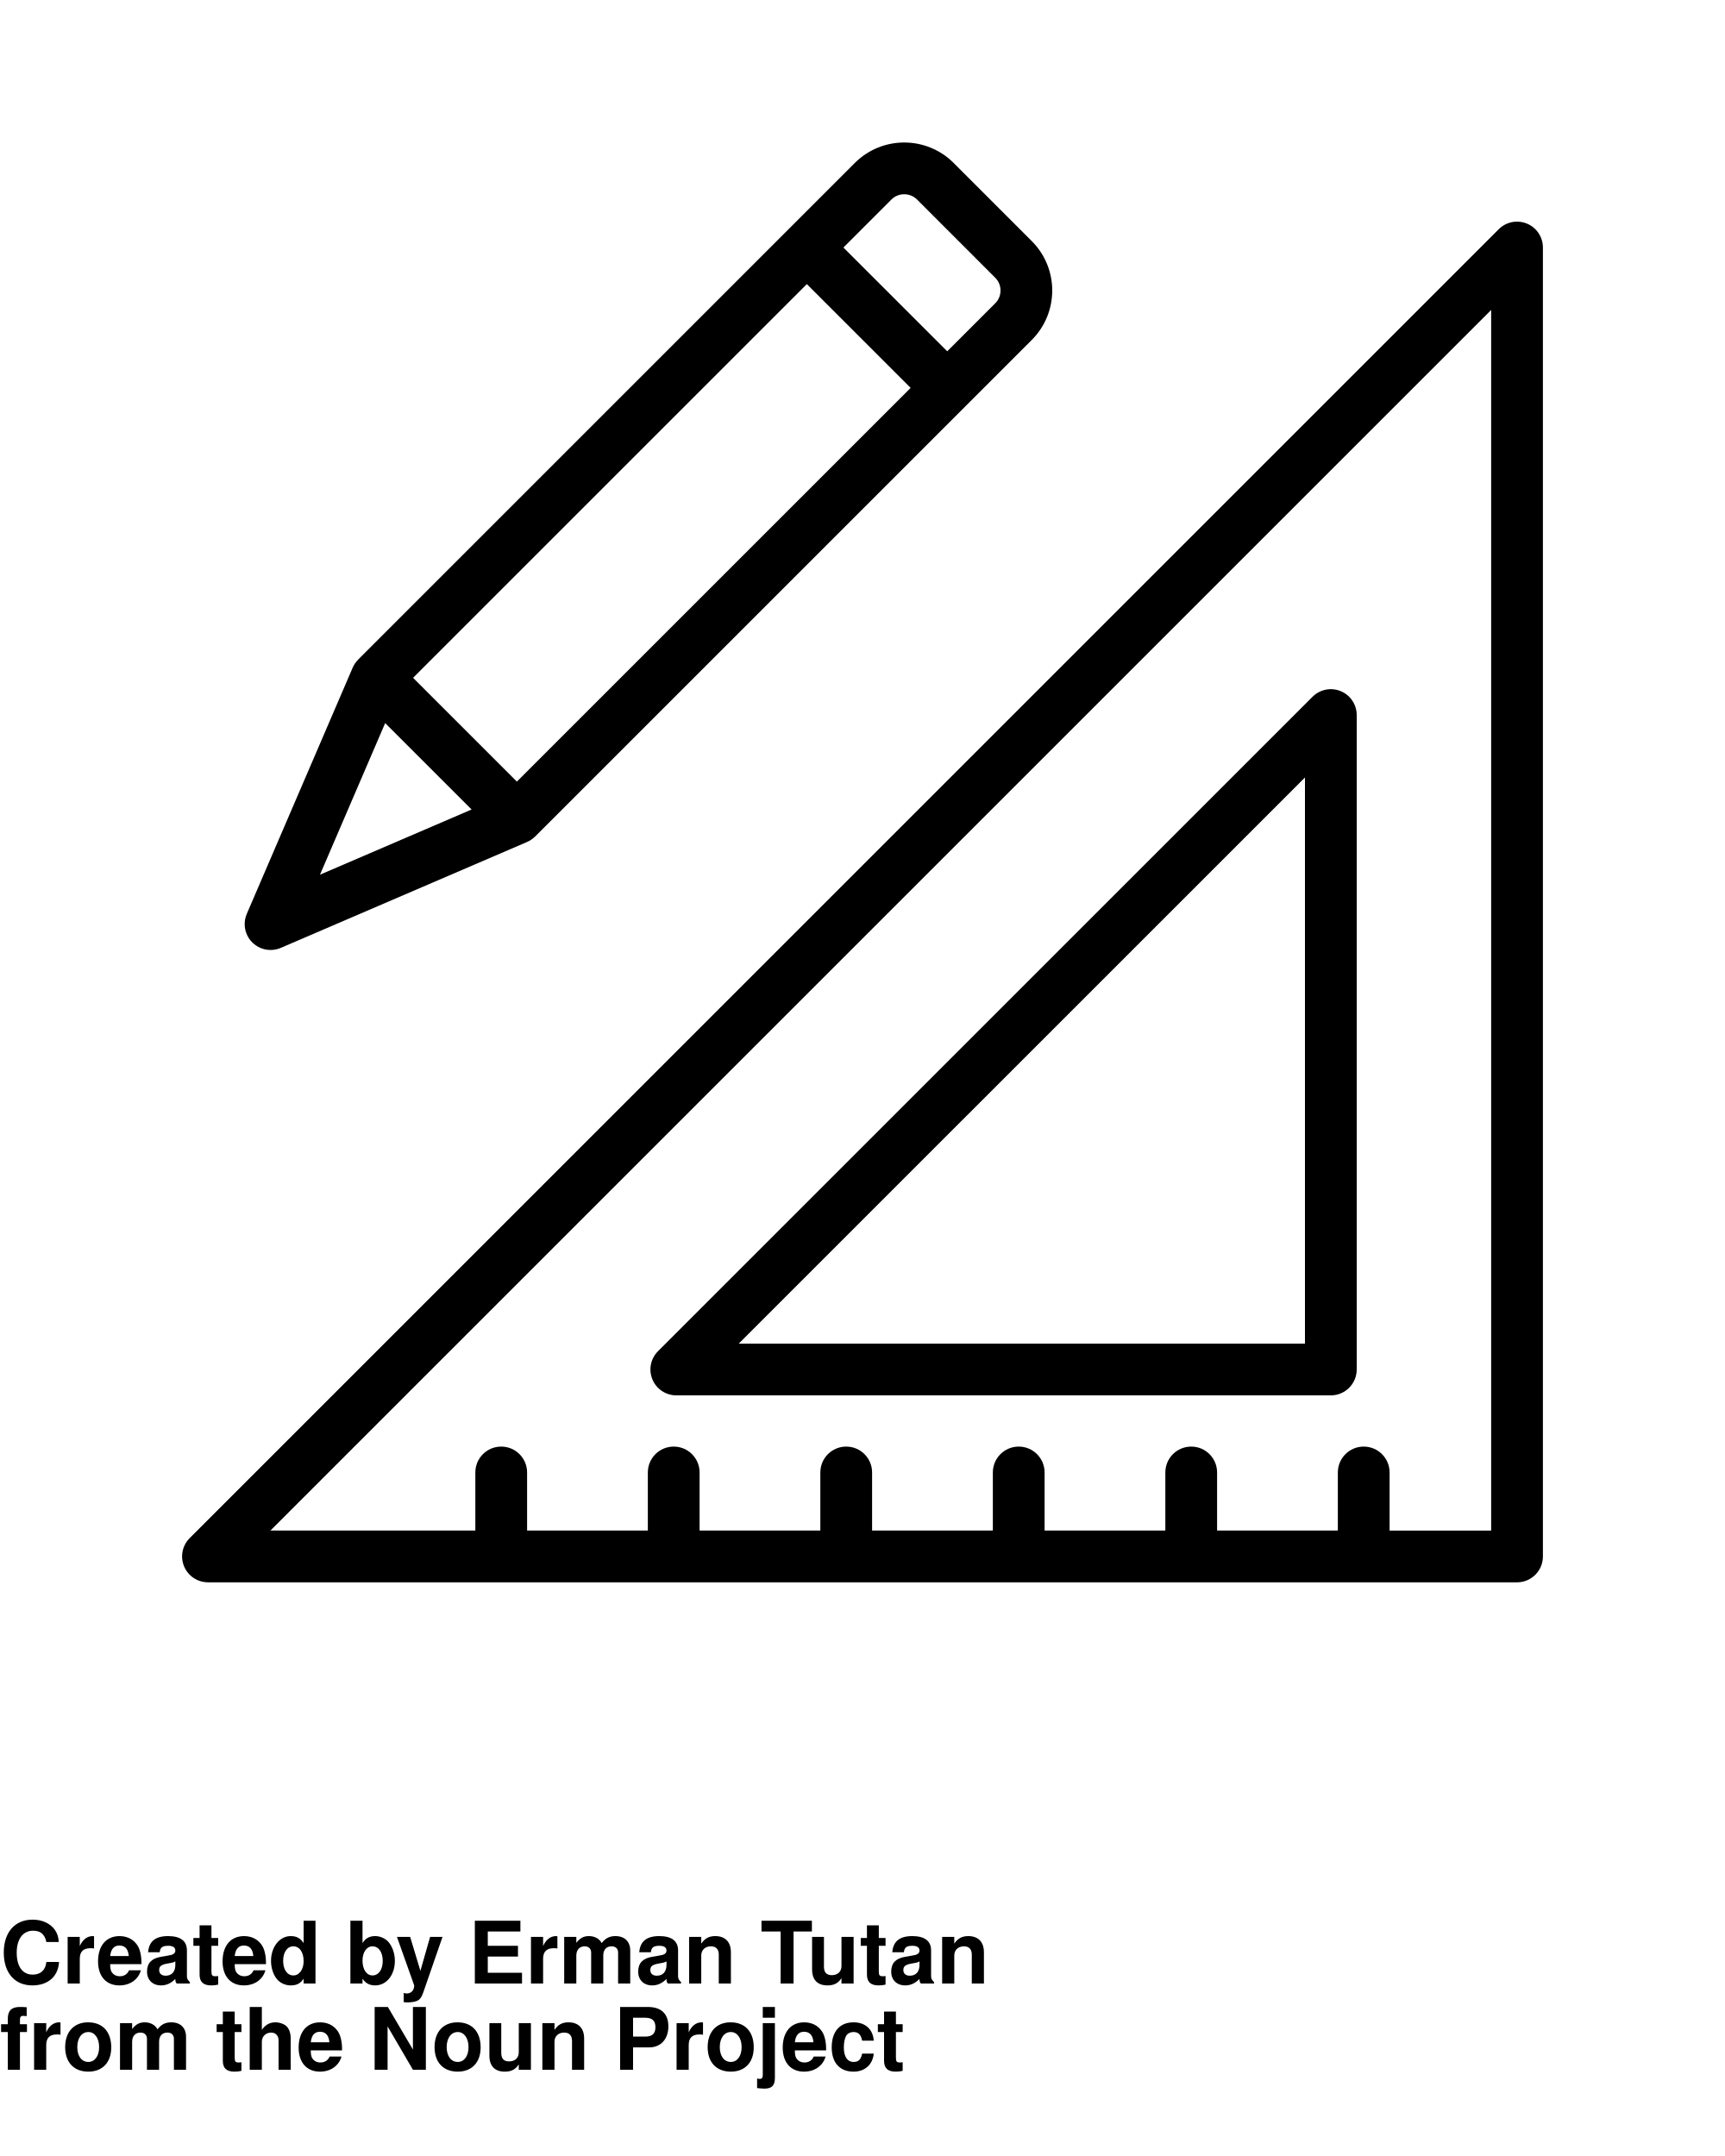
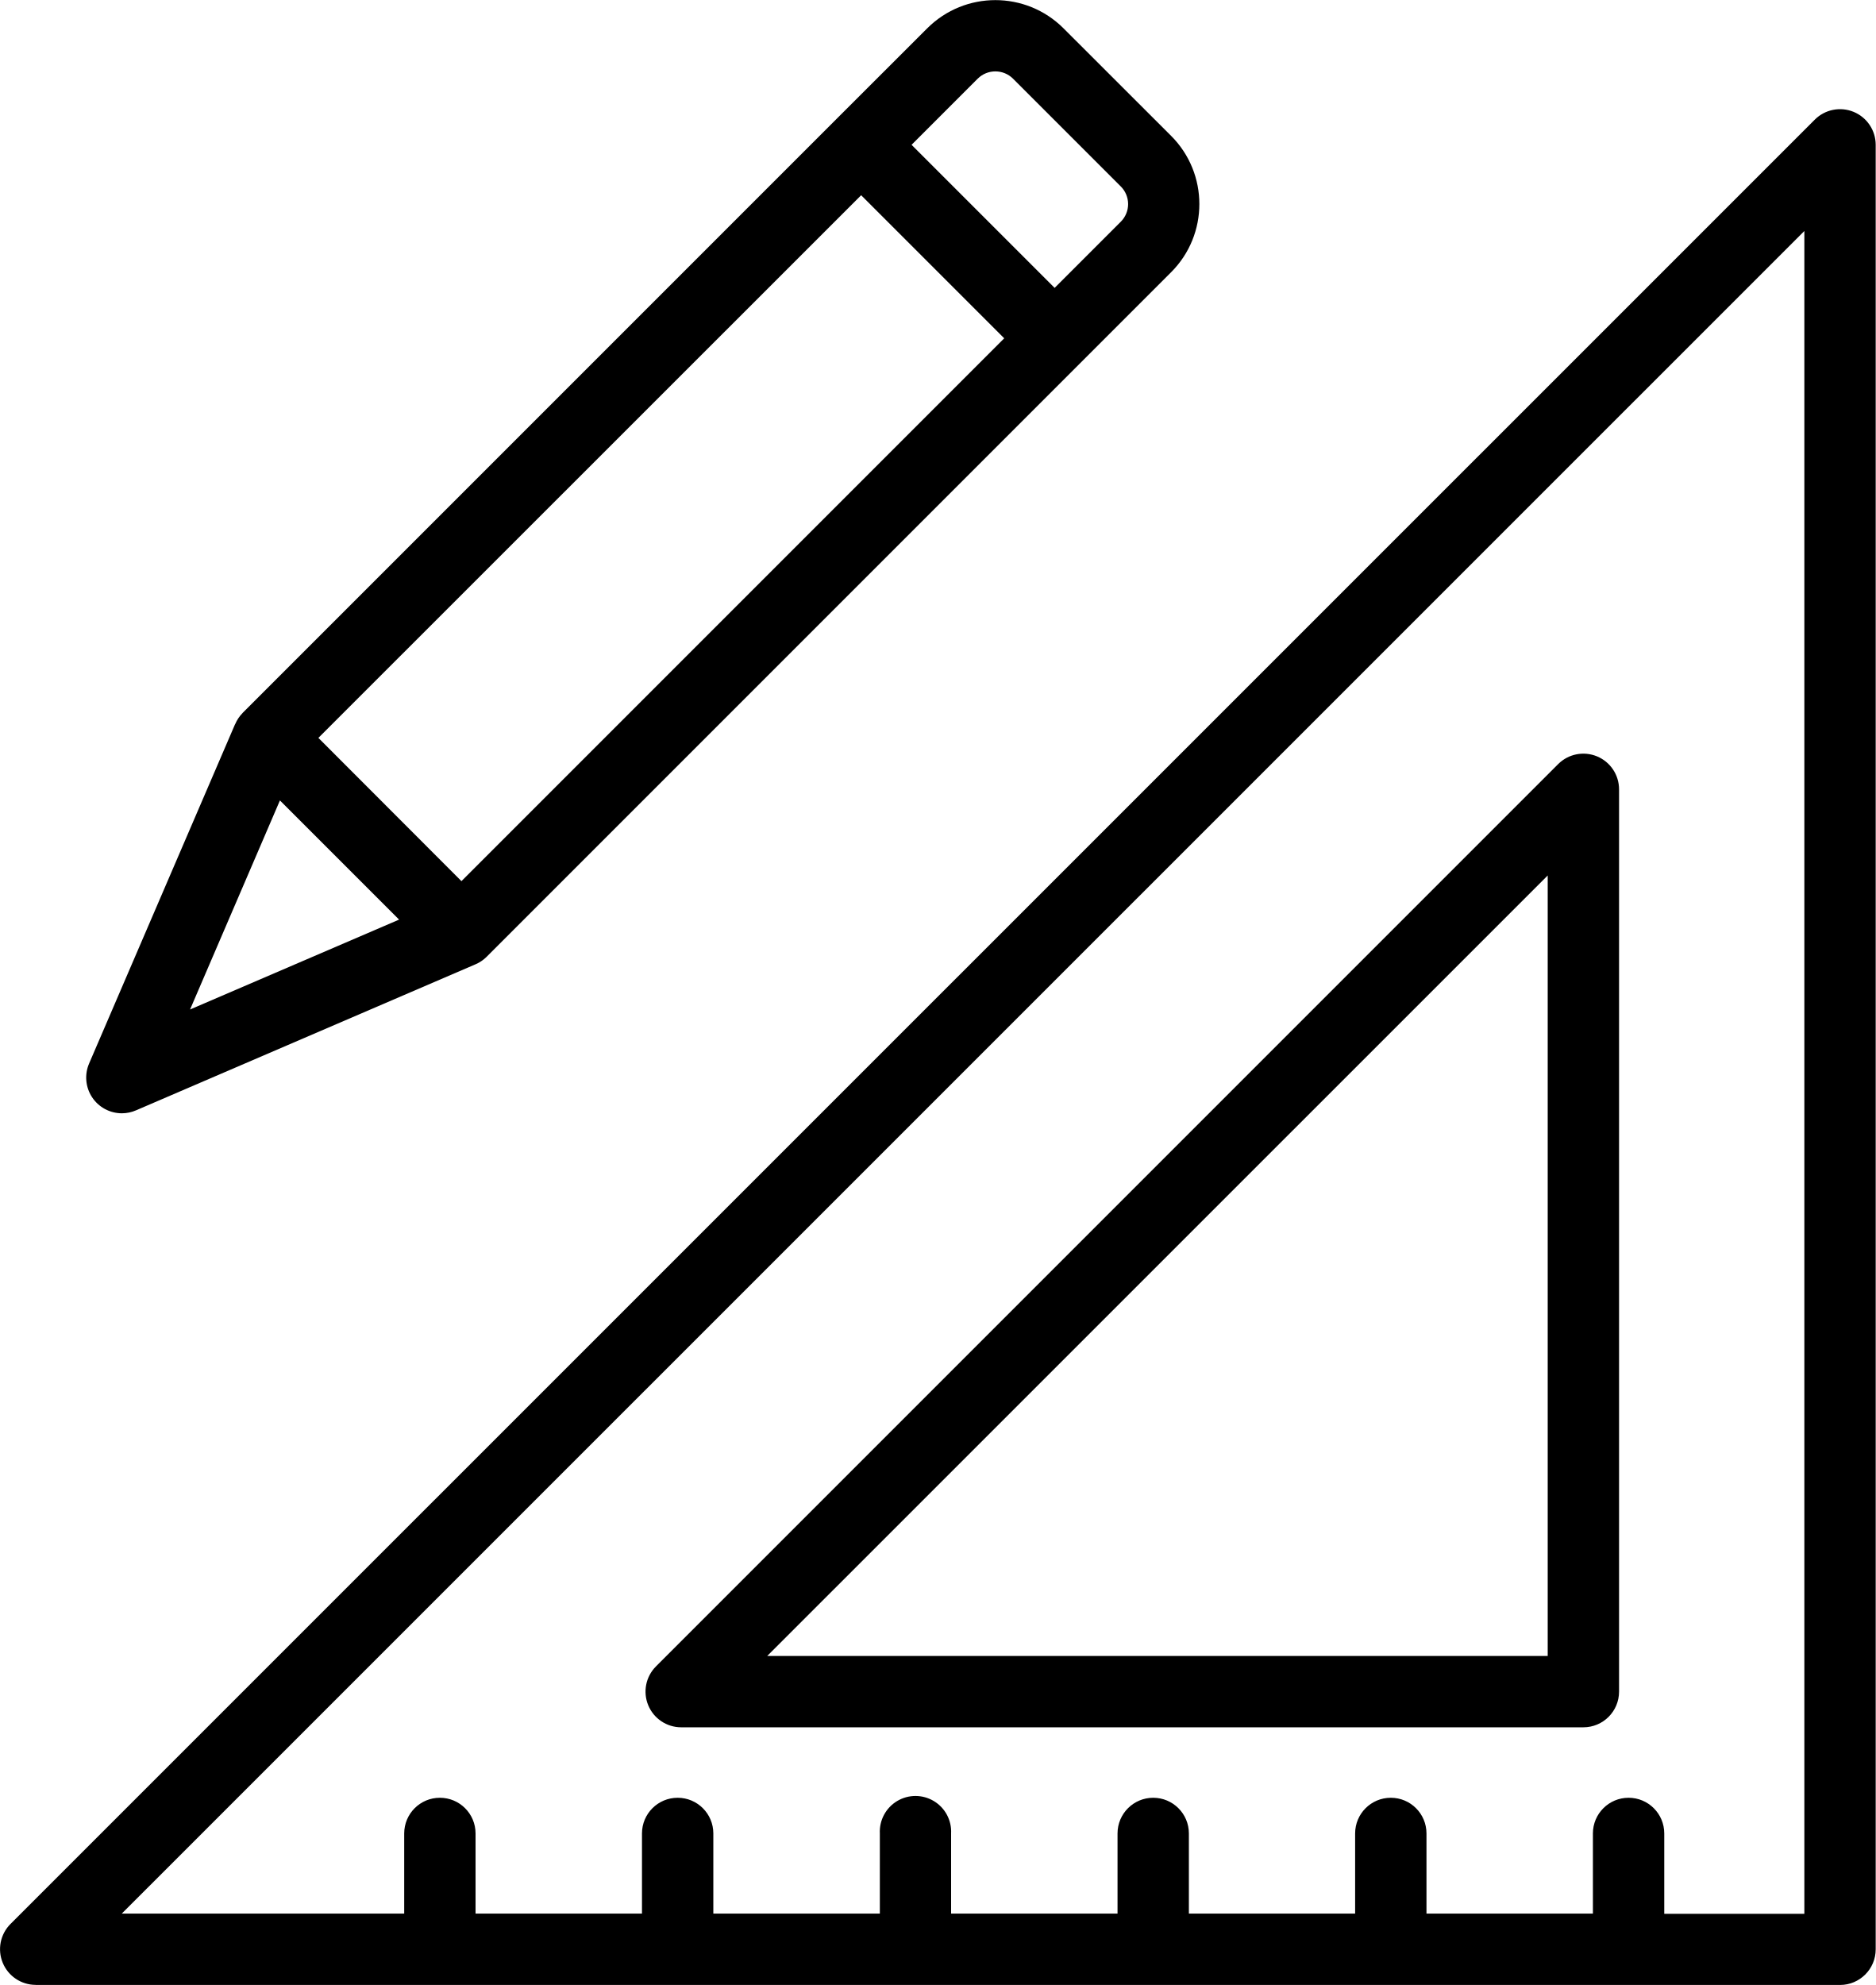
- <svg xmlns="http://www.w3.org/2000/svg" viewBox="0 0 100 125">
-   <path d="M15.685 55.078c.2 0 .4-.04.592-.122l14.28-6.141c.174-.075.324-.182.453-.308.004-.004.01-.005.014-.01l.02-.019.004-.004 23.72-23.72 1.204-1.204 3.842-3.842a4.055 4.055 0 0 0 0-5.729l-4.53-4.531a4.054 4.054 0 0 0-5.73 0l-3.842 3.842-1.204 1.204-23.721 23.722-.022.022c-.005.005-.006.011-.011.016a1.488 1.488 0 0 0-.307.452l-.012.028-6.129 14.251a1.5 1.5 0 0 0 1.379 2.093zm35.99-43.51a1.056 1.056 0 0 1 1.487 0l4.531 4.532c.199.199.308.462.308.743s-.11.545-.308.743l-2.781 2.782-6.018-6.017 2.782-2.782zm-5.046 5.047l.144-.143 6.018 6.017-.144.144-22.683 22.683-6.018-6.018L46.63 16.615zm-24.3 25.308l5.01 5.01-8.79 3.78 3.78-8.79zM12.056 91.74h75.888a1.5 1.5 0 0 0 1.5-1.5V14.35a1.5 1.5 0 0 0-2.56-1.061L10.995 89.178a1.5 1.5 0 0 0 1.06 2.56zm74.388-73.767V88.74h-5.888v-3.37a1.5 1.5 0 1 0-3 0v3.368h-7V85.37a1.5 1.5 0 1 0-3 0v3.368h-7V85.37a1.5 1.5 0 1 0-3 0v3.368h-7V85.37a1.5 1.5 0 1 0-3 0v3.368h-7V85.37a1.5 1.5 0 1 0-3 0v3.368h-7V85.37a1.5 1.5 0 1 0-3 0v3.368h-11.88l70.768-70.767zM39.205 80.9H77.15a1.5 1.5 0 0 0 1.5-1.5V41.457a1.5 1.5 0 0 0-2.56-1.061L38.145 78.34a1.5 1.5 0 0 0 1.06 2.56zM75.65 45.078V77.9H42.826L75.65 45.078z" />
-   <text y="115" font-size="5" font-weight="bold" font-family="'Helvetica Neue', Helvetica, Arial-Unicode, Arial, Sans-serif">Created by Erman Tutan</text>
-   <text y="120" font-size="5" font-weight="bold" font-family="'Helvetica Neue', Helvetica, Arial-Unicode, Arial, Sans-serif">from the Noun Project</text>
+ <svg xmlns="http://www.w3.org/2000/svg" width="78.889" height="83.476" viewBox="0 0 20.873 22.086">
+   <path d="M1.357 12.387a.395.395 0 0 0 .157-.033l3.778-1.625a.394.394 0 0 0 .12-.08l.004-.004.005-.005 6.277-6.277.318-.318 1.017-1.017a1.073 1.073 0 0 0 0-1.516L11.834.314a1.073 1.073 0 0 0-1.515 0L9.302 1.33l-.319.319-6.276 6.276-.006.006-.003.004a.394.394 0 0 0-.08.12l-.004.007-1.622 3.77a.397.397 0 0 0 .365.555zM10.88.875a.279.279 0 0 1 .393 0l1.199 1.199a.277.277 0 0 1 0 .393l-.736.736-1.592-1.592zM9.545 2.21l.038-.038 1.592 1.592-.038.038-6.002 6.002L3.543 8.21zm-6.43 6.696l1.326 1.326-2.326 1zM.397 22.086h20.079a.397.397 0 0 0 .397-.397V1.611a.397.397 0 0 0-.678-.28L.116 21.408a.397.397 0 0 0 .28.677zM20.079 2.57v18.724H18.52V20.4a.397.397 0 1 0-.794 0v.892h-1.852V20.4a.397.397 0 1 0-.794 0v.892h-1.85V20.4a.397.397 0 1 0-.794 0v.892h-1.852V20.4a.397.397 0 1 0-.793 0v.892H7.938V20.4a.397.397 0 1 0-.794 0v.892H5.292V20.4a.397.397 0 1 0-.794 0v.892H1.355zM7.58 19.219h10.04a.397.397 0 0 0 .397-.397V8.782a.397.397 0 0 0-.678-.28l-10.04 10.04a.397.397 0 0 0 .281.677zm9.643-9.478v8.684H8.538z" stroke="b0b3ba" stroke-width=".265" />
</svg>
